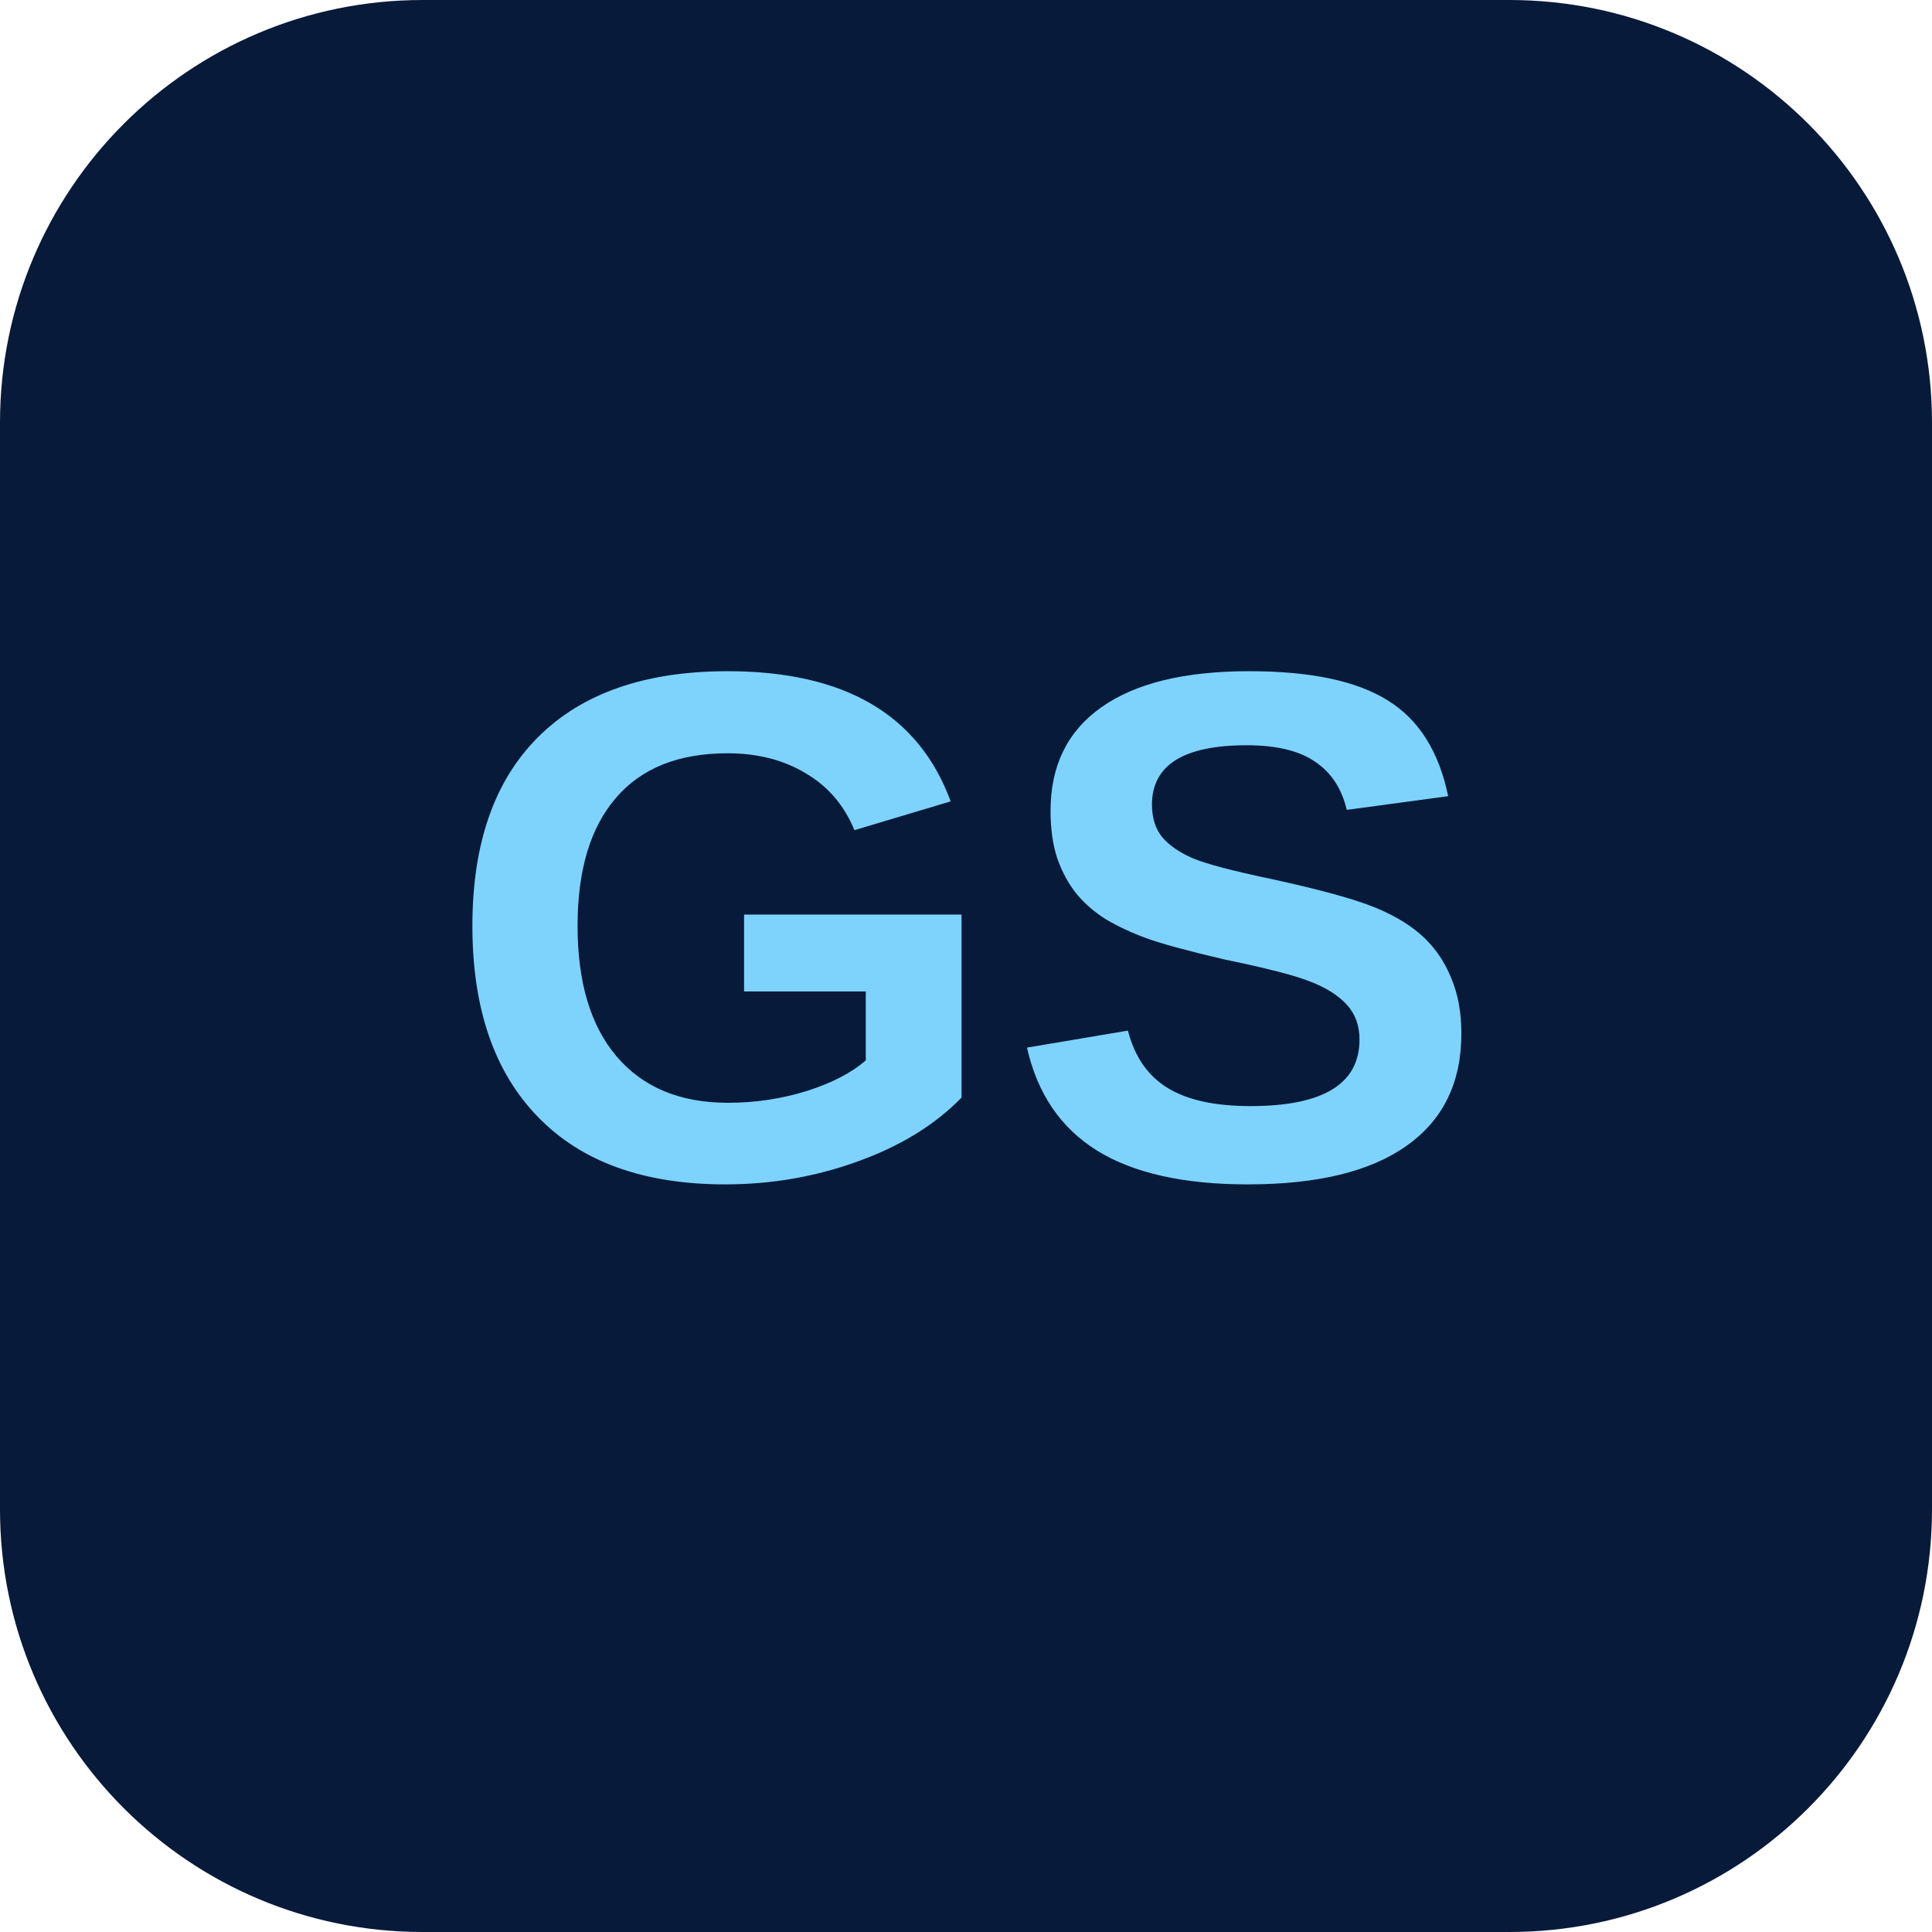
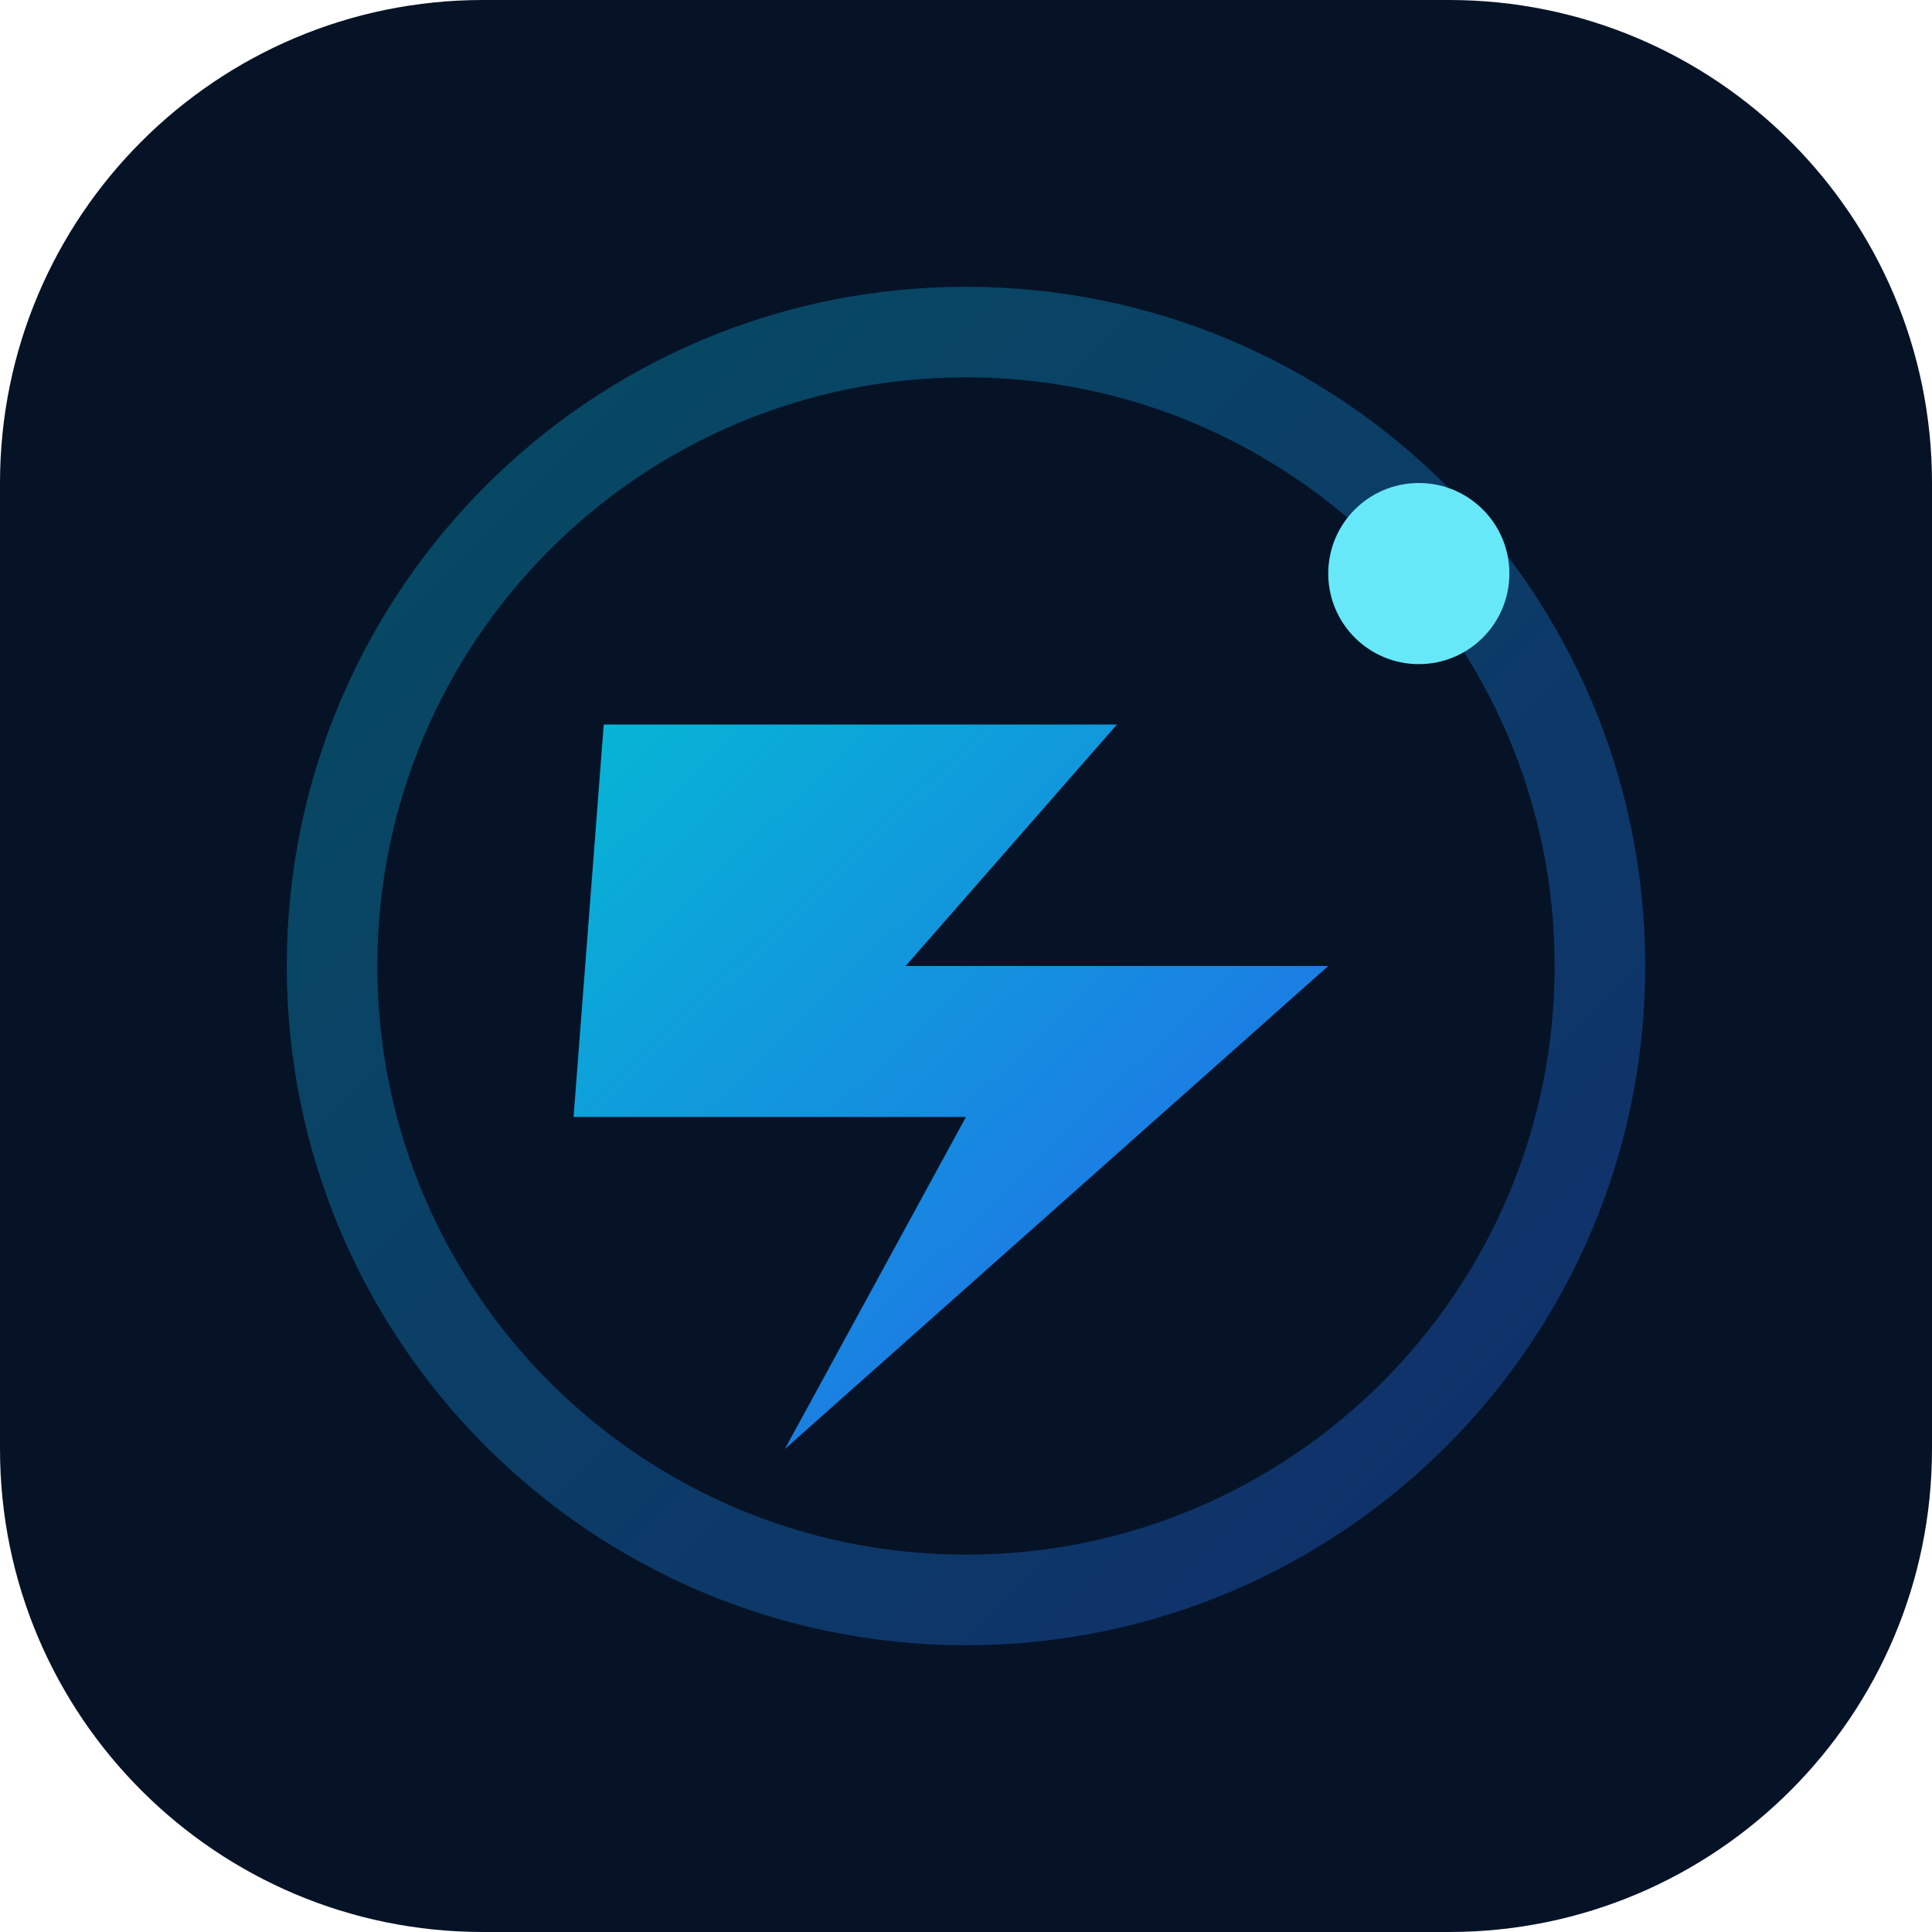
<svg xmlns="http://www.w3.org/2000/svg" viewBox="0 0 64 64">
-   <rect width="64" height="64" rx="14" fill="#081a3a" />
-   <text x="32" y="39" text-anchor="middle" font-family="Arial, Helvetica, sans-serif" font-size="24" font-weight="700" fill="#7dd3fc">
-     GS
-   </text>
+   <defs>
+     <linearGradient id="fluxy-gradient" x1="0%" y1="0%" x2="100%" y2="100%">
+       <stop offset="0%" stop-color="#06b6d4">
+         <animate attributeName="stop-color" values="#06b6d4;#2563eb;#06b6d4" dur="5s" repeatCount="indefinite" />
+       </stop>
+       <stop offset="100%" stop-color="#2563eb">
+         <animate attributeName="stop-color" values="#2563eb;#14b8a6;#2563eb" dur="5s" repeatCount="indefinite" />
+       </stop>
+     </linearGradient>
+   </defs>
+   <rect width="64" height="64" rx="16" fill="#061327" />
+   <g transform="translate(32 32)">
+     <circle r="21" fill="none" stroke="url(#fluxy-gradient)" stroke-width="3" opacity="0.35" />
+     <path d="M-12 -8h17l-7 8h14l-18 16 6-11h-13z" fill="url(#fluxy-gradient)">
+       <animateTransform attributeName="transform" type="translate" values="0 0; 0 -1.5; 0 0" dur="2.2s" repeatCount="indefinite" />
+     </path>
+     <circle cx="15" cy="-13" r="3" fill="#67e8f9">
+       <animate attributeName="opacity" values="1;0.25;1" dur="1.8s" repeatCount="indefinite" />
+       <animateTransform attributeName="transform" type="rotate" from="0" to="360" dur="6s" repeatCount="indefinite" />
+     </circle>
+   </g>
</svg>
